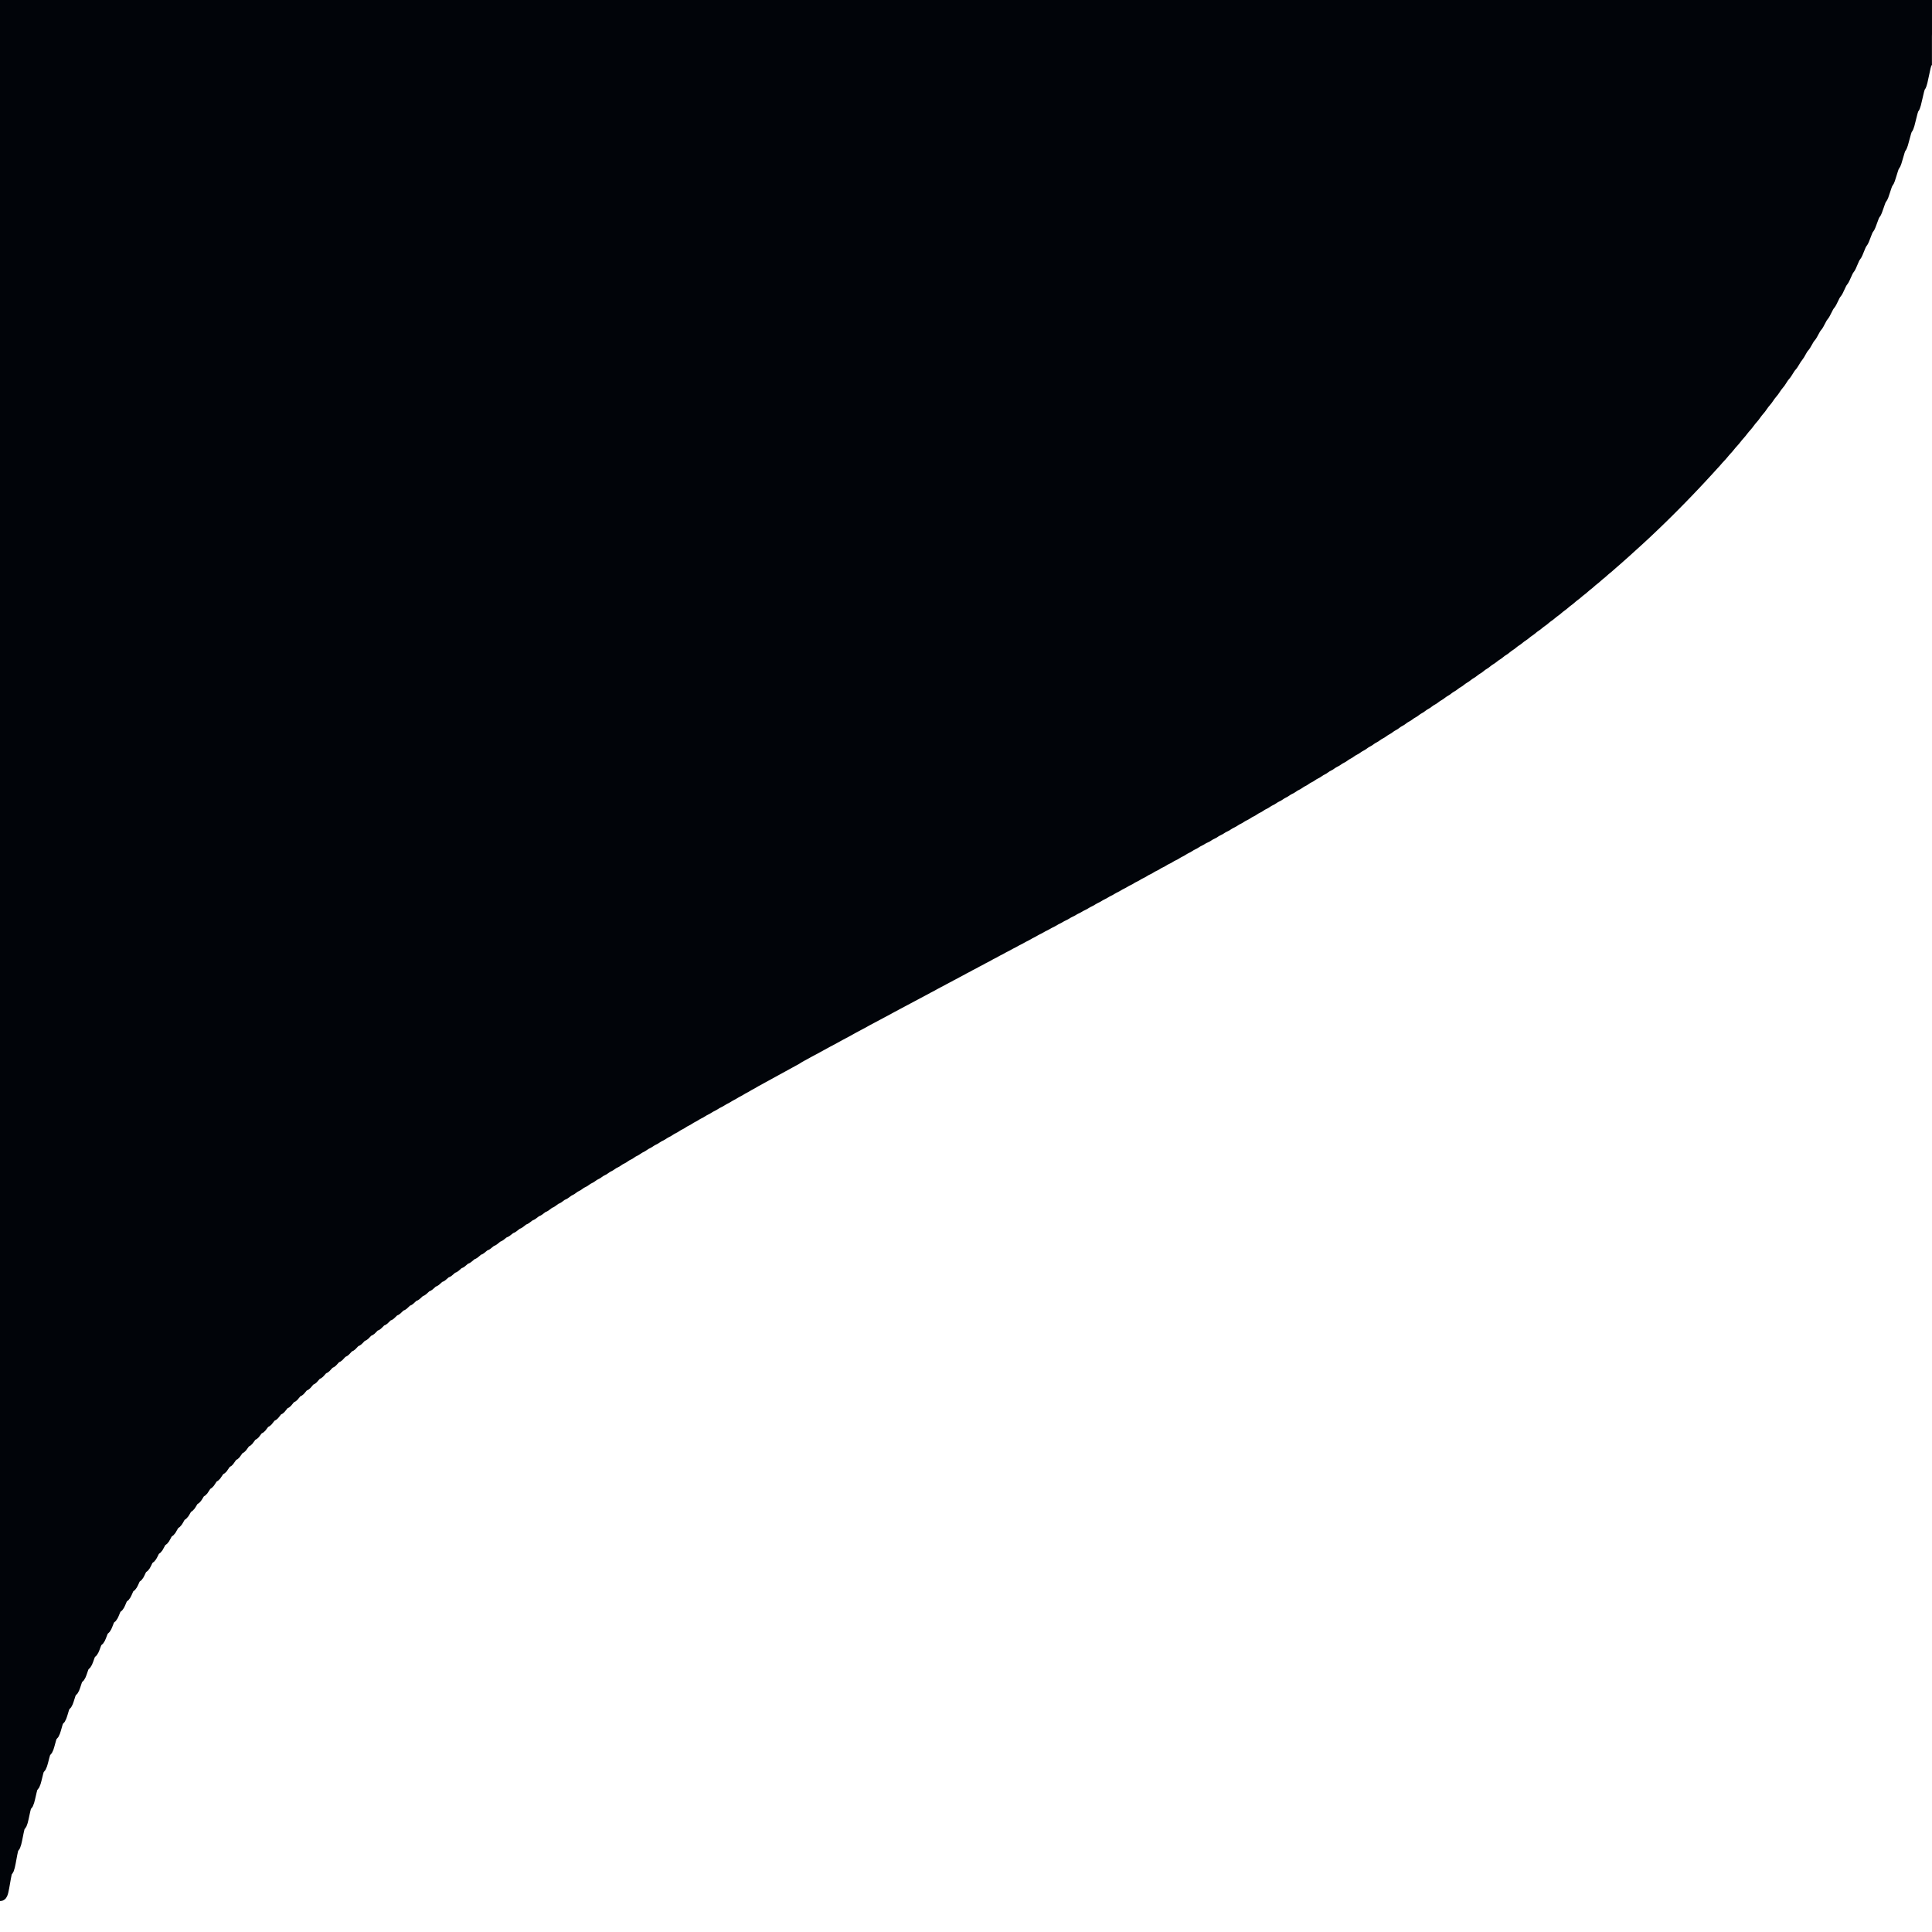
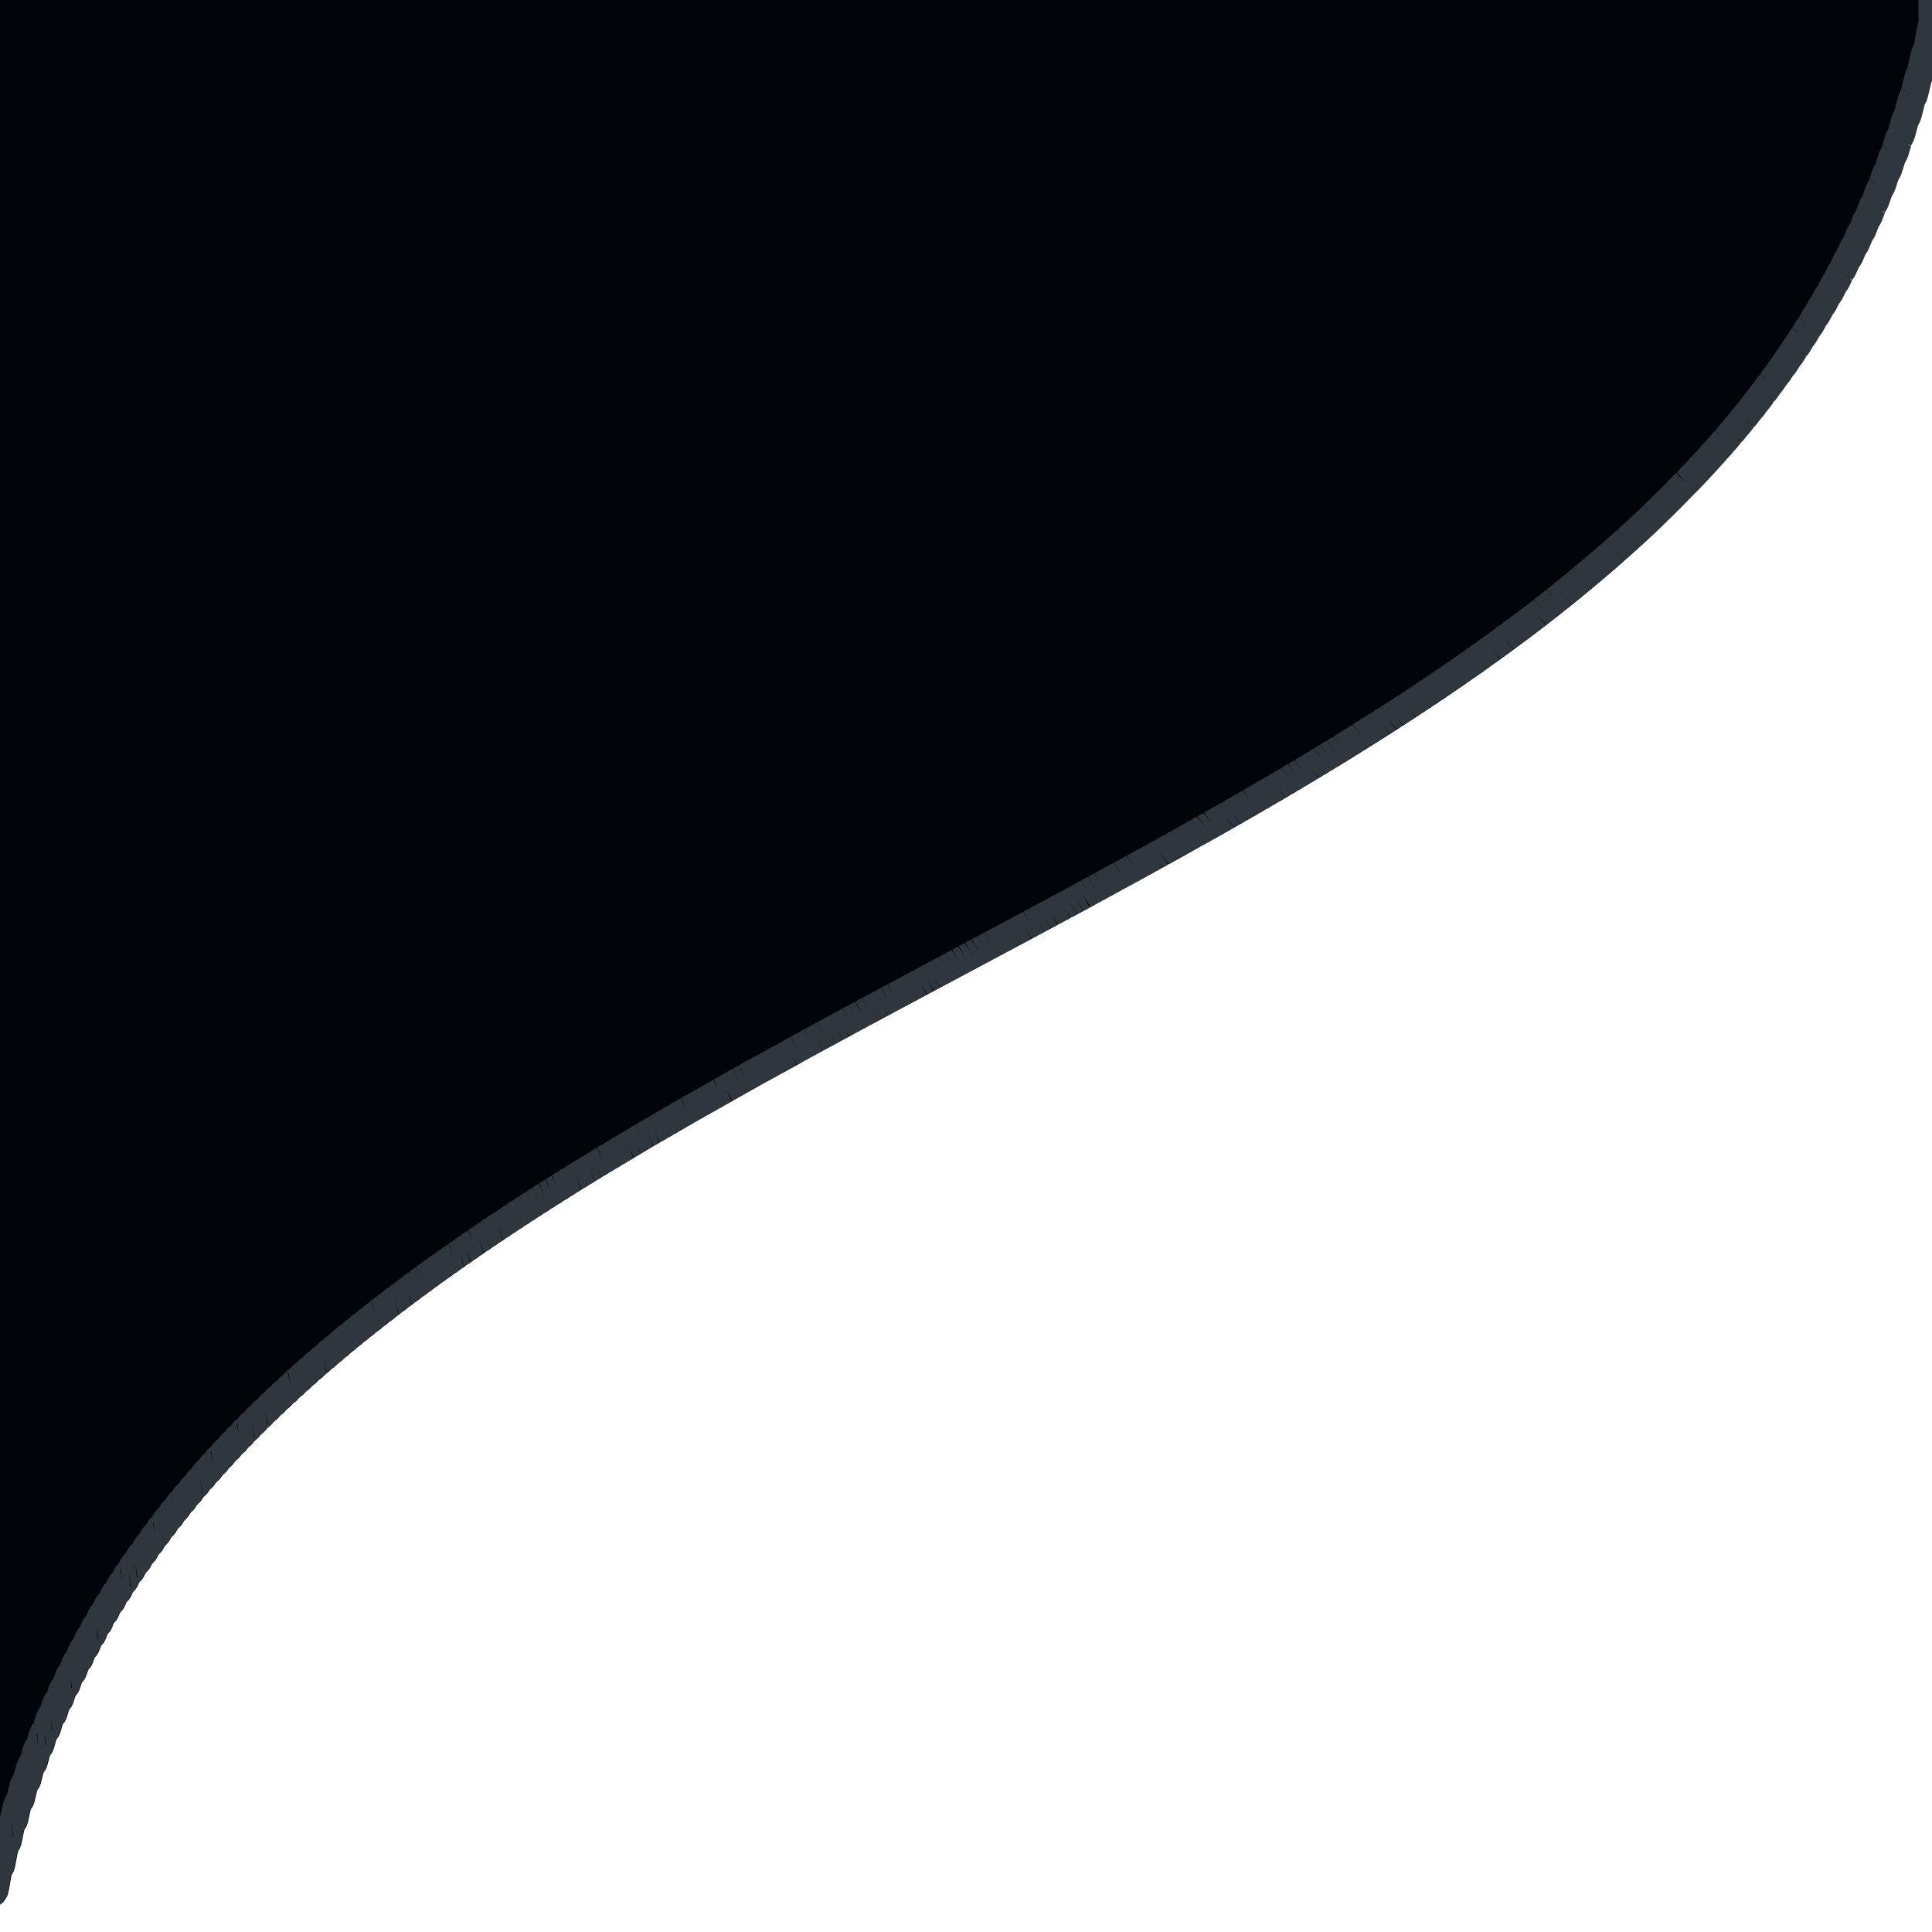
<svg xmlns="http://www.w3.org/2000/svg" id="svg5" version="1.1" viewBox="0 0 18.521 18.521" height="70" width="70">
  <defs id="defs2">
    <clipPath id="clipPath4977">
      <rect style="fill:none;stroke:#010409;stroke-width:0.133;stroke-miterlimit:4;stroke-dasharray:none;stroke-opacity:1" width="18.521" height="18.521" x="-0.017" y="-0.017" id="rect6039" />
    </clipPath>
  </defs>
  <g id="layer1">
    <path style="fill:#010409;stroke:#010409;stroke-width:0.133;stroke-miterlimit:4;stroke-dasharray:none;stroke-opacity:1;fill-opacity:1" d="m 0.045,17.908 c 0.021,-9e-4 0.041,-0.225 0.062,-0.226 0.021,-10e-4 0.041,-0.208 0.062,-0.209 0.021,-0.001 0.041,-0.194 0.062,-0.195 0.021,-0.001 0.041,-0.182 0.062,-0.183 0.021,-0.001 0.041,-0.171 0.062,-0.172 0.021,-0.001 0.041,-0.161 0.062,-0.163 0.021,-0.001 0.041,-0.153 0.062,-0.154 0.021,-0.001 0.041,-0.145 0.062,-0.147 0.021,-0.002 0.041,-0.138 0.062,-0.14 0.021,-0.002 0.041,-0.132 0.062,-0.134 0.021,-0.002 0.041,-0.127 0.062,-0.128 0.021,-0.002 0.041,-0.121 0.062,-0.123 0.021,-0.002 0.041,-0.116 0.062,-0.118 0.021,-0.002 0.041,-0.112 0.062,-0.114 0.021,-0.002 0.041,-0.108 0.062,-0.11 C 0.995,15.588 1.015,15.486 1.036,15.484 1.057,15.482 1.077,15.383 1.098,15.381 1.119,15.379 1.139,15.283 1.16,15.281 1.181,15.279 1.201,15.187 1.222,15.184 c 0.021,-0.002 0.041,-0.092 0.062,-0.094 0.021,-0.003 0.041,-0.089 0.062,-0.091 0.021,-0.003 0.041,-0.086 0.062,-0.089 0.021,-0.003 0.041,-0.084 0.062,-0.087 C 1.49,14.82 1.511,14.741 1.532,14.739 1.552,14.736 1.573,14.659 1.594,14.656 1.614,14.653 1.635,14.579 1.655,14.576 1.676,14.573 1.697,14.5 1.717,14.497 1.738,14.494 1.759,14.423 1.779,14.42 1.8,14.417 1.821,14.348 1.841,14.345 1.862,14.342 1.883,14.274 1.903,14.271 1.924,14.268 1.945,14.202 1.965,14.199 1.986,14.195 2.006,14.131 2.027,14.128 2.048,14.125 2.068,14.062 2.089,14.059 2.11,14.055 2.13,13.994 2.151,13.99 c 0.021,-0.004 0.041,-0.063 0.062,-0.067 0.021,-0.004 0.041,-0.062 0.062,-0.066 0.021,-0.004 0.041,-0.061 0.062,-0.065 0.021,-0.004 0.041,-0.06 0.062,-0.064 0.021,-0.004 0.041,-0.059 0.062,-0.062 0.021,-0.004 0.041,-0.058 0.062,-0.062 0.021,-0.004 0.041,-0.057 0.062,-0.06 0.021,-0.004 0.041,-0.056 0.062,-0.06 0.021,-0.004 0.041,-0.055 0.062,-0.059 0.021,-0.004 0.041,-0.054 0.062,-0.058 0.021,-0.004 0.041,-0.053 0.062,-0.057 0.021,-0.004 0.041,-0.052 0.062,-0.056 0.021,-0.004 0.041,-0.051 0.062,-0.056 0.021,-0.005 0.041,-0.05 0.062,-0.055 0.021,-0.005 0.041,-0.049 0.062,-0.054 0.021,-0.005 0.041,-0.049 0.062,-0.053 0.021,-0.005 0.041,-0.048 0.062,-0.053 0.021,-0.005 0.041,-0.047 0.062,-0.052 0.021,-0.005 0.041,-0.047 0.062,-0.052 0.021,-0.005 0.041,-0.046 0.062,-0.051 0.021,-0.005 0.041,-0.045 0.062,-0.05 0.021,-0.005 0.041,-0.045 0.062,-0.05 0.021,-0.005 0.041,-0.044 0.062,-0.049 0.021,-0.005 0.041,-0.043 0.062,-0.049 0.021,-0.005 0.041,-0.043 0.062,-0.048 0.021,-0.005 0.041,-0.042 0.062,-0.048 0.021,-0.006 0.041,-0.042 0.062,-0.047 0.021,-0.006 0.041,-0.041 0.062,-0.047 0.021,-0.006 0.041,-0.041 0.062,-0.046 0.021,-0.006 0.041,-0.04 0.062,-0.046 0.021,-0.006 0.041,-0.04 0.062,-0.046 0.021,-0.006 0.041,-0.039 0.062,-0.045 0.021,-0.006 0.041,-0.039 0.062,-0.045 0.021,-0.006 0.041,-0.038 0.062,-0.044 0.021,-0.006 0.041,-0.038 0.062,-0.044 0.021,-0.006 0.041,-0.037 0.062,-0.044 0.021,-0.006 0.041,-0.037 0.062,-0.043 0.021,-0.006 0.041,-0.036 0.062,-0.043 0.021,-0.006 0.041,-0.036 0.062,-0.043 0.021,-0.006 0.041,-0.036 0.062,-0.042 0.021,-0.007 0.041,-0.035 0.062,-0.042 0.021,-0.007 0.041,-0.035 0.062,-0.042 0.021,-0.007 0.041,-0.035 0.062,-0.041 0.021,-0.007 0.041,-0.034 0.062,-0.041 0.021,-0.007 0.041,-0.034 0.062,-0.041 0.021,-0.007 0.041,-0.034 0.062,-0.041 0.021,-0.007 0.041,-0.033 0.062,-0.04 0.021,-0.007 0.041,-0.033 0.062,-0.04 0.021,-0.007 0.041,-0.033 0.062,-0.04 0.021,-0.007 0.041,-0.032 0.062,-0.04 0.021,-0.007 0.041,-0.032 0.062,-0.039 0.021,-0.007 0.041,-0.032 0.062,-0.039 0.021,-0.007 0.041,-0.031 0.062,-0.039 0.021,-0.008 0.041,-0.031 0.062,-0.039 0.021,-0.008 0.041,-0.031 0.062,-0.038 0.021,-0.008 0.041,-0.03 0.062,-0.038 0.021,-0.008 0.041,-0.03 0.062,-0.038 0.021,-0.008 0.041,-0.03 0.062,-0.038 0.021,-0.008 0.041,-0.029 0.062,-0.038 0.021,-0.008 0.041,-0.029 0.062,-0.037 0.021,-0.008 0.041,-0.029 0.062,-0.037 0.021,-0.008 0.041,-0.029 0.062,-0.037 0.021,-0.008 0.041,-0.029 0.062,-0.037 0.021,-0.009 0.041,-0.028 0.062,-0.037 0.021,-0.009 0.041,-0.028 0.062,-0.037 0.021,-0.009 0.041,-0.028 0.062,-0.036 0.021,-0.009 0.041,-0.028 0.062,-0.036 0.021,-0.009 0.041,-0.027 0.062,-0.036 0.021,-0.009 0.041,-0.027 0.062,-0.036 0.021,-0.009 0.041,-0.027 0.062,-0.036 0.021,-0.009 0.041,-0.027 0.062,-0.036 0.021,-0.009 0.041,-0.026 0.062,-0.036 0.021,-0.009 0.041,-0.026 0.062,-0.035 0.021,-0.009 0.041,-0.026 0.062,-0.035 0.021,-0.009 0.041,-0.026 0.062,-0.035 0.021,-0.009 0.041,-0.026 0.062,-0.035 0.021,-0.009 0.041,-0.025 0.062,-0.035 0.021,-0.009 0.041,-0.025 0.062,-0.035 0.021,-0.01 0.041,-0.025 0.062,-0.035 0.021,-0.01 0.041,-0.025 0.062,-0.035 0.021,-0.01 0.041,-0.025 0.062,-0.035 0.021,-0.01 0.041,-0.025 0.062,-0.035 0.021,-0.01 0.041,-0.024 0.062,-0.034 0.021,-0.01 0.041,-0.024 0.062,-0.034 0.021,-0.01 0.041,-0.024 0.062,-0.034 0.021,-0.01 0.041,-0.024 0.062,-0.034 0.021,-0.01 0.041,-0.024 0.062,-0.034 0.021,-0.01 0.041,-0.024 0.062,-0.034 C 7.623,10.117 7.643,10.104 7.664,10.093 7.685,10.083 7.705,10.07 7.726,10.059 7.747,10.049 7.767,10.036 7.788,10.026 7.808,10.015 7.829,10.003 7.85,9.992 7.87,9.981 7.891,9.969 7.912,9.958 7.932,9.948 7.953,9.936 7.974,9.925 7.994,9.914 8.015,9.902 8.036,9.891 8.056,9.88 8.077,9.869 8.098,9.858 8.118,9.847 8.139,9.835 8.159,9.824 8.18,9.813 8.201,9.802 8.221,9.791 8.242,9.78 8.263,9.769 8.283,9.757 8.304,9.746 8.325,9.735 8.345,9.724 8.366,9.713 8.387,9.702 8.407,9.691 8.428,9.679 8.449,9.669 8.469,9.658 8.49,9.646 8.51,9.636 8.531,9.624 8.552,9.613 8.572,9.603 8.593,9.591 8.614,9.58 8.634,9.57 8.655,9.558 8.676,9.546 8.696,9.537 8.717,9.525 8.738,9.513 8.758,9.504 8.779,9.492 8.8,9.48 8.82,9.47 8.841,9.459 8.861,9.447 8.882,9.437 8.903,9.426 8.923,9.414 8.944,9.404 8.965,9.392 8.985,9.38 9.006,9.372 9.027,9.359 9.047,9.347 9.068,9.339 9.089,9.326 9.109,9.314 9.13,9.306 9.151,9.293 9.171,9.281 9.192,9.273 9.212,9.26 9.233,9.248 9.254,9.24 9.274,9.227 9.295,9.215 9.316,9.207 9.336,9.194 9.357,9.182 9.378,9.174 9.398,9.161 9.419,9.149 9.44,9.141 9.46,9.128 9.481,9.115 9.502,9.108 9.522,9.095 9.543,9.082 9.563,9.075 9.584,9.062 9.605,9.049 9.625,9.042 9.646,9.029 9.667,9.016 9.687,9.009 9.708,8.996 9.729,8.983 9.749,8.976 9.77,8.963 9.791,8.95 9.811,8.943 9.832,8.93 9.853,8.916 9.873,8.91 9.894,8.896 9.915,8.883 9.935,8.876 9.956,8.863 9.976,8.85 9.997,8.843 10.018,8.83 10.038,8.817 10.059,8.81 10.08,8.797 10.1,8.783 10.121,8.777 10.142,8.763 10.162,8.75 10.183,8.744 10.204,8.73 10.224,8.716 10.245,8.71 10.265,8.697 10.286,8.683 10.307,8.677 10.328,8.663 10.348,8.65 10.369,8.644 10.389,8.63 10.41,8.616 10.431,8.61 10.451,8.596 c 0.021,-0.014 0.041,-0.02 0.062,-0.034 0.021,-0.014 0.041,-0.02 0.062,-0.034 0.021,-0.014 0.041,-0.02 0.062,-0.034 0.021,-0.014 0.041,-0.02 0.062,-0.034 0.021,-0.014 0.041,-0.02 0.062,-0.034 0.021,-0.014 0.041,-0.019 0.062,-0.034 0.021,-0.014 0.041,-0.019 0.062,-0.034 0.021,-0.014 0.041,-0.019 0.062,-0.034 0.021,-0.015 0.041,-0.019 0.062,-0.034 0.021,-0.015 0.041,-0.019 0.062,-0.034 0.021,-0.015 0.041,-0.019 0.062,-0.034 0.021,-0.015 0.041,-0.019 0.062,-0.034 0.021,-0.015 0.041,-0.019 0.062,-0.034 0.021,-0.015 0.041,-0.02 0.062,-0.035 0.021,-0.015 0.041,-0.02 0.062,-0.035 0.021,-0.015 0.041,-0.02 0.062,-0.035 0.021,-0.015 0.041,-0.02 0.062,-0.035 C 11.525,8.001 11.546,7.997 11.566,7.981 11.587,7.966 11.608,7.962 11.628,7.946 11.649,7.931 11.669,7.927 11.69,7.911 11.711,7.896 11.732,7.892 11.752,7.876 11.773,7.861 11.793,7.856 11.814,7.841 11.835,7.825 11.855,7.821 11.876,7.805 11.897,7.79 11.917,7.785 11.938,7.77 11.959,7.754 11.979,7.75 12,7.734 12.021,7.718 12.041,7.714 12.062,7.698 12.082,7.682 12.103,7.678 12.124,7.662 12.144,7.646 12.165,7.642 12.186,7.626 12.206,7.61 12.227,7.606 12.248,7.59 12.268,7.574 12.289,7.569 12.31,7.553 12.33,7.537 12.351,7.533 12.372,7.517 12.392,7.5 12.413,7.496 12.434,7.48 12.454,7.463 12.475,7.459 12.495,7.443 12.516,7.426 12.537,7.422 12.557,7.406 12.578,7.389 12.599,7.385 12.619,7.369 12.64,7.352 12.661,7.348 12.681,7.331 12.702,7.314 12.723,7.31 12.743,7.293 12.764,7.277 12.784,7.272 12.805,7.256 12.826,7.239 12.847,7.235 12.867,7.218 12.888,7.201 12.908,7.196 12.929,7.179 c 0.021,-0.017 0.041,-0.021 0.062,-0.038 0.021,-0.017 0.041,-0.021 0.062,-0.039 0.021,-0.017 0.041,-0.022 0.062,-0.039 0.021,-0.017 0.041,-0.022 0.062,-0.039 0.021,-0.017 0.041,-0.022 0.062,-0.039 0.021,-0.017 0.041,-0.022 0.062,-0.04 0.021,-0.017 0.041,-0.022 0.062,-0.04 0.021,-0.018 0.041,-0.022 0.062,-0.04 0.021,-0.018 0.041,-0.023 0.062,-0.04 0.021,-0.018 0.041,-0.023 0.062,-0.041 0.021,-0.018 0.041,-0.023 0.062,-0.041 0.021,-0.018 0.041,-0.023 0.062,-0.041 0.021,-0.018 0.041,-0.023 0.062,-0.041 0.021,-0.018 0.041,-0.024 0.062,-0.042 0.021,-0.018 0.041,-0.024 0.062,-0.042 0.021,-0.018 0.041,-0.024 0.062,-0.042 0.021,-0.018 0.041,-0.024 0.062,-0.043 0.021,-0.018 0.041,-0.025 0.062,-0.043 0.021,-0.018 0.041,-0.025 0.062,-0.043 0.021,-0.018 0.041,-0.025 0.062,-0.044 0.021,-0.019 0.041,-0.025 0.062,-0.044 0.021,-0.019 0.041,-0.026 0.062,-0.044 0.021,-0.019 0.041,-0.026 0.062,-0.045 0.021,-0.019 0.041,-0.026 0.062,-0.045 0.021,-0.019 0.041,-0.027 0.062,-0.046 0.021,-0.019 0.041,-0.027 0.062,-0.046 0.021,-0.019 0.041,-0.027 0.062,-0.046 0.021,-0.019 0.041,-0.028 0.062,-0.047 0.021,-0.019 0.041,-0.028 0.062,-0.047 0.021,-0.019 0.041,-0.028 0.062,-0.048 0.021,-0.019 0.041,-0.029 0.062,-0.048 0.021,-0.019 0.041,-0.029 0.062,-0.049 0.021,-0.019 0.041,-0.03 0.062,-0.049 0.021,-0.02 0.041,-0.03 0.062,-0.05 0.021,-0.02 0.041,-0.031 0.062,-0.05 0.021,-0.02 0.041,-0.031 0.062,-0.051 0.021,-0.02 0.041,-0.032 0.062,-0.052 0.021,-0.02 0.041,-0.032 0.062,-0.052 0.021,-0.02 0.041,-0.033 0.062,-0.053 0.021,-0.02 0.041,-0.033 0.062,-0.053 0.021,-0.02 0.041,-0.034 0.062,-0.054 0.021,-0.02 0.041,-0.035 0.062,-0.055 0.021,-0.02 0.041,-0.035 0.062,-0.056 0.021,-0.02 0.041,-0.036 0.062,-0.056 0.021,-0.02 0.041,-0.037 0.062,-0.057 0.021,-0.02 0.041,-0.037 0.062,-0.058 0.021,-0.021 0.041,-0.038 0.062,-0.059 0.021,-0.021 0.041,-0.039 0.062,-0.06 0.021,-0.021 0.041,-0.04 0.062,-0.061 0.021,-0.021 0.041,-0.041 0.062,-0.062 0.021,-0.021 0.041,-0.042 0.062,-0.063 0.021,-0.021 0.041,-0.043 0.062,-0.064 0.021,-0.021 0.041,-0.044 0.062,-0.065 0.021,-0.021 0.041,-0.045 0.062,-0.066 0.021,-0.021 0.041,-0.046 0.062,-0.067 0.021,-0.021 0.041,-0.047 0.062,-0.068 0.021,-0.021 0.041,-0.048 0.062,-0.069 0.021,-0.021 0.041,-0.049 0.062,-0.071 0.021,-0.021 0.041,-0.051 0.062,-0.072 0.021,-0.022 0.041,-0.052 0.062,-0.074 0.021,-0.022 0.041,-0.054 0.062,-0.075 0.021,-0.022 0.041,-0.055 0.062,-0.077 0.021,-0.022 0.041,-0.057 0.062,-0.079 0.021,-0.022 0.041,-0.059 0.062,-0.081 0.021,-0.022 0.041,-0.06 0.062,-0.082 0.021,-0.022 0.041,-0.062 0.062,-0.084 0.021,-0.022 0.041,-0.065 0.062,-0.087 0.021,-0.022 0.041,-0.067 0.062,-0.089 0.021,-0.022 0.041,-0.069 0.062,-0.091 C 17.224,3.375 17.244,3.326 17.265,3.303 17.286,3.281 17.306,3.229 17.327,3.207 17.348,3.184 17.368,3.129 17.389,3.107 17.41,3.084 17.43,3.026 17.451,3.004 17.471,2.981 17.492,2.92 17.513,2.897 17.533,2.875 17.554,2.81 17.575,2.787 17.595,2.765 17.616,2.696 17.637,2.673 17.657,2.65 17.678,2.578 17.699,2.555 17.719,2.532 17.74,2.455 17.761,2.432 17.781,2.409 17.802,2.327 17.823,2.304 17.843,2.281 17.864,2.193 17.884,2.17 17.905,2.147 17.926,2.053 17.946,2.03 17.967,2.007 17.988,1.906 18.008,1.883 18.029,1.86 18.05,1.752 18.07,1.729 18.091,1.705 18.112,1.589 18.132,1.566 18.153,1.542 18.174,1.417 18.194,1.394 18.215,1.37 18.235,1.234 18.256,1.211 18.277,1.187 18.297,1.039 18.318,1.015 18.339,0.992 18.359,0.83 18.38,0.806 18.401,0.782 18.421,0.604 18.442,0.58 18.463,0.556 18.483,0.358 18.504,0.31 l -5.4e-5,-0.327 H -0.017 l 5.3055e-4,18.158 C 0.004,18.152 0.024,17.909 0.045,17.908 Z" title="log(x / (3 - x))" clip-path="url(#clipPath4977)" id="path6043" transform="translate(0.01646045,0.01661212)" />
+     <path style="fill:none;fill-opacity:1;stroke:#30363d;stroke-width:0.265;stroke-miterlimit:4;stroke-dasharray:none;stroke-opacity:1" d="m 0.045,17.908 c 0.021,-9e-4 0.041,-0.225 0.062,-0.226 m 0,0 c 0.021,-10e-4 0.041,-0.208 0.062,-0.209 m 0,0 C 0.19,17.471 0.21,17.278 0.231,17.277 m 0,0 C 0.251,17.276 0.272,17.095 0.293,17.094 m 0,0 c 0.021,-0.001 0.041,-0.171 0.062,-0.172 m 0,0 c 0.021,-0.001 0.041,-0.161 0.062,-0.163 m 0,0 c 0.021,-0.001 0.041,-0.153 0.062,-0.154 m 0,0 C 0.499,16.603 0.52,16.459 0.541,16.458 m 0,0 c 0.021,-0.002 0.041,-0.138 0.062,-0.14 m 0,0 c 0.021,-0.002 0.041,-0.132 0.062,-0.134 m 0,0 c 0.021,-0.002 0.041,-0.127 0.062,-0.128 m 0,0 c 0.021,-0.002 0.041,-0.121 0.062,-0.123 m 0,0 c 0.021,-0.002 0.041,-0.116 0.062,-0.118 m 0,0 c 0.021,-0.002 0.041,-0.112 0.062,-0.114 m 0,0 c 0.021,-0.002 0.041,-0.108 0.062,-0.11 m 0,0 C 0.995,15.588 1.015,15.486 1.036,15.484 m 0,0 c 0.021,-0.002 0.041,-0.101 0.062,-0.103 m 0,0 C 1.119,15.379 1.139,15.283 1.16,15.281 m 0,0 C 1.181,15.279 1.201,15.187 1.222,15.184 m 0,0 c 0.021,-0.002 0.041,-0.092 0.062,-0.094 m 0,0 c 0.021,-0.003 0.041,-0.089 0.062,-0.091 m 0,0 c 0.021,-0.003 0.041,-0.086 0.062,-0.089 m 0,0 c 0.021,-0.003 0.041,-0.084 0.062,-0.087 m 0,0 c 0.021,-0.003 0.041,-0.082 0.062,-0.085 m 0,0 C 1.552,14.736 1.573,14.659 1.594,14.656 m 0,0 C 1.614,14.653 1.635,14.579 1.655,14.576 m 0,0 C 1.676,14.573 1.697,14.5 1.717,14.497 m 0,0 c 0.021,-0.003 0.041,-0.074 0.062,-0.077 m 0,0 C 1.8,14.417 1.821,14.348 1.841,14.345 m 0,0 C 1.862,14.342 1.883,14.274 1.903,14.271 m 0,0 c 0.021,-0.003 0.041,-0.069 0.062,-0.072 m 0,0 C 1.986,14.195 2.006,14.131 2.027,14.128 m 0,0 c 0.021,-0.003 0.041,-0.066 0.062,-0.07 m 0,0 C 2.11,14.055 2.13,13.994 2.151,13.99 m 0,0 c 0.021,-0.004 0.041,-0.063 0.062,-0.067 m 0,0 c 0.021,-0.004 0.041,-0.062 0.062,-0.066 m 0,0 c 0.021,-0.004 0.041,-0.061 0.062,-0.065 m 0,0 C 2.358,13.789 2.378,13.733 2.399,13.729 m 0,0 c 0.021,-0.004 0.041,-0.059 0.062,-0.062 m 0,0 c 0.021,-0.004 0.041,-0.058 0.062,-0.062 m 0,0 c 0.021,-0.004 0.041,-0.057 0.062,-0.06 m 0,0 c 0.021,-0.004 0.041,-0.056 0.062,-0.06 m 0,0 c 0.021,-0.004 0.041,-0.055 0.062,-0.059 m 0,0 c 0.021,-0.004 0.041,-0.054 0.062,-0.058 m 0,0 C 2.791,13.364 2.812,13.316 2.832,13.311 m 0,0 c 0.021,-0.004 0.041,-0.052 0.062,-0.056 m 0,0 c 0.021,-0.004 0.041,-0.051 0.062,-0.056 m 0,0 c 0.021,-0.005 0.041,-0.05 0.062,-0.055 m 0,0 c 0.021,-0.005 0.041,-0.049 0.062,-0.054 m 0,0 c 0.021,-0.005 0.041,-0.049 0.062,-0.053 m 0,0 c 0.021,-0.005 0.041,-0.048 0.062,-0.053 m 0,0 C 3.225,12.979 3.245,12.937 3.266,12.932 m 0,0 c 0.021,-0.005 0.041,-0.047 0.062,-0.052 m 0,0 c 0.021,-0.005 0.041,-0.046 0.062,-0.051 m 0,0 c 0.021,-0.005 0.041,-0.045 0.062,-0.05 m 0,0 c 0.021,-0.005 0.041,-0.045 0.062,-0.05 m 0,0 c 0.021,-0.005 0.041,-0.044 0.062,-0.049 m 0,0 c 0.021,-0.005 0.041,-0.043 0.062,-0.049 m 0,0 C 3.658,12.626 3.679,12.588 3.7,12.583 m 0,0 c 0.021,-0.005 0.041,-0.042 0.062,-0.048 m 0,0 c 0.021,-0.006 0.041,-0.042 0.062,-0.047 m 0,0 c 0.021,-0.006 0.041,-0.041 0.062,-0.047 m 0,0 c 0.021,-0.006 0.041,-0.041 0.062,-0.046 m 0,0 c 0.021,-0.006 0.041,-0.04 0.062,-0.046 m 0,0 C 4.03,12.343 4.051,12.309 4.071,12.303 m 0,0 C 4.092,12.297 4.113,12.264 4.133,12.258 m 0,0 c 0.021,-0.006 0.041,-0.039 0.062,-0.045 m 0,0 c 0.021,-0.006 0.041,-0.038 0.062,-0.044 m 0,0 c 0.021,-0.006 0.041,-0.038 0.062,-0.044 m 0,0 c 0.021,-0.006 0.041,-0.037 0.062,-0.044 m 0,0 c 0.021,-0.006 0.041,-0.037 0.062,-0.043 m 0,0 C 4.464,12.031 4.484,12.001 4.505,11.995 m 0,0 C 4.526,11.988 4.546,11.959 4.567,11.952 m 0,0 c 0.021,-0.006 0.041,-0.036 0.062,-0.042 m 0,0 c 0.021,-0.007 0.041,-0.035 0.062,-0.042 m 0,0 C 4.711,11.861 4.732,11.833 4.753,11.826 m 0,0 c 0.021,-0.007 0.041,-0.035 0.062,-0.041 m 0,0 c 0.021,-0.007 0.041,-0.034 0.062,-0.041 m 0,0 c 0.021,-0.007 0.041,-0.034 0.062,-0.041 m 0,0 c 0.021,-0.007 0.041,-0.034 0.062,-0.041 m 0,0 C 5.021,11.655 5.042,11.629 5.062,11.622 m 0,0 c 0.021,-0.007 0.041,-0.033 0.062,-0.04 m 0,0 C 5.145,11.575 5.166,11.549 5.186,11.542 m 0,0 c 0.021,-0.007 0.041,-0.032 0.062,-0.04 m 0,0 C 5.269,11.495 5.289,11.471 5.31,11.463 m 0,0 C 5.331,11.456 5.351,11.432 5.372,11.424 m 0,0 c 0.021,-0.007 0.041,-0.031 0.062,-0.039 m 0,0 c 0.021,-0.008 0.041,-0.031 0.062,-0.039 m 0,0 c 0.021,-0.008 0.041,-0.031 0.062,-0.038 m 0,0 c 0.021,-0.008 0.041,-0.03 0.062,-0.038 m 0,0 c 0.021,-0.008 0.041,-0.03 0.062,-0.038 m 0,0 C 5.702,11.224 5.723,11.202 5.744,11.194 m 0,0 C 5.764,11.186 5.785,11.165 5.806,11.156 m 0,0 c 0.021,-0.008 0.041,-0.029 0.062,-0.037 m 0,0 c 0.021,-0.008 0.041,-0.029 0.062,-0.037 m 0,0 c 0.021,-0.008 0.041,-0.029 0.062,-0.037 m 0,0 c 0.021,-0.008 0.041,-0.029 0.062,-0.037 m 0,0 c 0.021,-0.009 0.041,-0.028 0.062,-0.037 m 0,0 C 6.136,10.962 6.157,10.943 6.177,10.934 m 0,0 c 0.021,-0.009 0.041,-0.028 0.062,-0.036 m 0,0 c 0.021,-0.009 0.041,-0.028 0.062,-0.036 m 0,0 c 0.021,-0.009 0.041,-0.027 0.062,-0.036 m 0,0 c 0.021,-0.009 0.041,-0.027 0.062,-0.036 m 0,0 c 0.021,-0.009 0.041,-0.027 0.062,-0.036 m 0,0 c 0.021,-0.009 0.041,-0.027 0.062,-0.036 m 0,0 c 0.021,-0.009 0.041,-0.026 0.062,-0.036 m 0,0 c 0.021,-0.009 0.041,-0.026 0.062,-0.035 m 0,0 c 0.021,-0.009 0.041,-0.026 0.062,-0.035 m 0,0 c 0.021,-0.009 0.041,-0.026 0.062,-0.035 m 0,0 c 0.021,-0.009 0.041,-0.026 0.062,-0.035 m 0,0 c 0.021,-0.009 0.041,-0.025 0.062,-0.035 m 0,0 c 0.021,-0.009 0.041,-0.025 0.062,-0.035 m 0,0 C 7.003,10.461 7.024,10.446 7.045,10.436 m 0,0 c 0.021,-0.01 0.041,-0.025 0.062,-0.035 m 0,0 C 7.127,10.392 7.148,10.377 7.168,10.367 m 0,0 c 0.021,-0.01 0.041,-0.025 0.062,-0.035 m 0,0 c 0.021,-0.01 0.041,-0.024 0.062,-0.034 m 0,0 c 0.021,-0.01 0.041,-0.024 0.062,-0.034 m 0,0 c 0.021,-0.01 0.041,-0.024 0.062,-0.034 m 0,0 c 0.021,-0.01 0.041,-0.024 0.062,-0.034 m 0,0 c 0.021,-0.01 0.041,-0.024 0.062,-0.034 m 0,0 c 0.021,-0.01 0.041,-0.024 0.062,-0.034 m 0,0 C 7.623,10.117 7.643,10.104 7.664,10.093 m 0,0 C 7.685,10.083 7.705,10.07 7.726,10.059 m 0,0 c 0.021,-0.011 0.041,-0.023 0.062,-0.034 m 0,0 C 7.808,10.015 7.829,10.003 7.85,9.992 m 0,0 C 7.87,9.981 7.891,9.969 7.912,9.958 m 0,0 C 7.932,9.948 7.953,9.936 7.974,9.925 m 0,0 C 7.994,9.914 8.015,9.902 8.036,9.891 m 0,0 C 8.056,9.88 8.077,9.869 8.098,9.858 m 0,0 C 8.118,9.847 8.139,9.835 8.159,9.824 m 0,0 C 8.18,9.813 8.201,9.802 8.221,9.791 m 0,0 C 8.242,9.78 8.263,9.769 8.283,9.757 m 0,0 C 8.304,9.746 8.325,9.735 8.345,9.724 m 0,0 C 8.366,9.713 8.387,9.702 8.407,9.691 m 0,0 C 8.428,9.679 8.449,9.669 8.469,9.658 m 0,0 C 8.49,9.646 8.51,9.636 8.531,9.624 m 0,0 C 8.552,9.613 8.572,9.603 8.593,9.591 m 0,0 C 8.614,9.58 8.634,9.57 8.655,9.558 m 0,0 C 8.676,9.546 8.696,9.537 8.717,9.525 m 0,0 C 8.738,9.513 8.758,9.504 8.779,9.492 m 0,0 C 8.8,9.48 8.82,9.47 8.841,9.459 m 0,0 C 8.861,9.447 8.882,9.437 8.903,9.426 m 0,0 C 8.923,9.414 8.944,9.404 8.965,9.392 m 0,0 C 8.985,9.38 9.006,9.372 9.027,9.359 m 0,0 C 9.047,9.347 9.068,9.339 9.089,9.326 m 0,0 C 9.109,9.314 9.13,9.306 9.151,9.293 m 0,0 C 9.171,9.281 9.192,9.273 9.212,9.26 m 0,0 C 9.233,9.248 9.254,9.24 9.274,9.227 m 0,0 C 9.295,9.215 9.316,9.207 9.336,9.194 m 0,0 C 9.357,9.182 9.378,9.174 9.398,9.161 m 0,0 C 9.419,9.149 9.44,9.141 9.46,9.128 m 0,0 C 9.481,9.115 9.502,9.108 9.522,9.095 m 0,0 C 9.543,9.082 9.563,9.075 9.584,9.062 m 0,0 C 9.605,9.049 9.625,9.042 9.646,9.029 m 0,0 C 9.667,9.016 9.687,9.009 9.708,8.996 m 0,0 C 9.729,8.983 9.749,8.976 9.77,8.963 m 0,0 C 9.791,8.95 9.811,8.943 9.832,8.93 m 0,0 C 9.853,8.916 9.873,8.91 9.894,8.896 m 0,0 C 9.915,8.883 9.935,8.876 9.956,8.863 m 0,0 C 9.976,8.85 9.997,8.843 10.018,8.83 m 0,0 C 10.038,8.817 10.059,8.81 10.08,8.797 m 0,0 C 10.1,8.783 10.121,8.777 10.142,8.763 m 0,0 c 0.021,-0.014 0.041,-0.02 0.062,-0.033 m 0,0 c 0.021,-0.014 0.041,-0.02 0.062,-0.033 m 0,0 c 0.021,-0.014 0.041,-0.02 0.062,-0.033 m 0,0 c 0.021,-0.014 0.041,-0.02 0.062,-0.033 m 0,0 C 10.41,8.616 10.431,8.61 10.451,8.596 m 0,0 c 0.021,-0.014 0.041,-0.02 0.062,-0.034 m 0,0 C 10.534,8.549 10.555,8.543 10.575,8.529 m 0,0 c 0.021,-0.014 0.041,-0.02 0.062,-0.034 m 0,0 c 0.021,-0.014 0.041,-0.02 0.062,-0.034 m 0,0 c 0.021,-0.014 0.041,-0.02 0.062,-0.034 m 0,0 C 10.782,8.414 10.802,8.408 10.823,8.394 m 0,0 c 0.021,-0.014 0.041,-0.019 0.062,-0.034 m 0,0 c 0.021,-0.014 0.041,-0.019 0.062,-0.034 m 0,0 c 0.021,-0.015 0.041,-0.019 0.062,-0.034 m 0,0 C 11.03,8.277 11.05,8.273 11.071,8.258 m 0,0 C 11.091,8.243 11.112,8.238 11.133,8.224 m 0,0 C 11.153,8.209 11.174,8.204 11.195,8.189 m 0,0 c 0.021,-0.015 0.041,-0.019 0.062,-0.034 m 0,0 c 0.021,-0.015 0.041,-0.02 0.062,-0.035 m 0,0 c 0.021,-0.015 0.041,-0.02 0.062,-0.035 m 0,0 c 0.021,-0.015 0.041,-0.02 0.062,-0.035 m 0,0 c 0.021,-0.015 0.041,-0.02 0.062,-0.035 m 0,0 C 11.525,8.001 11.546,7.997 11.566,7.981 m 0,0 C 11.587,7.966 11.608,7.962 11.628,7.946 m 0,0 c 0.021,-0.015 0.041,-0.02 0.062,-0.035 m 0,0 c 0.021,-0.015 0.041,-0.02 0.062,-0.035 m 0,0 c 0.021,-0.016 0.041,-0.02 0.062,-0.035 m 0,0 C 11.835,7.825 11.855,7.821 11.876,7.805 m 0,0 c 0.021,-0.016 0.041,-0.02 0.062,-0.036 m 0,0 c 0.021,-0.016 0.041,-0.02 0.062,-0.036 m 0,0 C 12.021,7.718 12.041,7.714 12.062,7.698 m 0,0 c 0.021,-0.016 0.041,-0.02 0.062,-0.036 m 0,0 c 0.021,-0.016 0.041,-0.02 0.062,-0.036 m 0,0 c 0.021,-0.016 0.041,-0.02 0.062,-0.036 m 0,0 C 12.268,7.574 12.289,7.569 12.31,7.553 m 0,0 c 0.021,-0.016 0.041,-0.02 0.062,-0.037 m 0,0 c 0.021,-0.016 0.041,-0.02 0.062,-0.037 m 0,0 c 0.021,-0.016 0.041,-0.02 0.062,-0.037 m 0,0 c 0.021,-0.016 0.041,-0.021 0.062,-0.037 m 0,0 C 12.578,7.389 12.599,7.385 12.619,7.369 m 0,0 C 12.64,7.352 12.661,7.348 12.681,7.331 m 0,0 C 12.702,7.314 12.723,7.31 12.743,7.293 m 0,0 c 0.021,-0.017 0.041,-0.021 0.062,-0.038 m 0,0 C 12.826,7.239 12.847,7.235 12.867,7.218 m 0,0 C 12.888,7.201 12.908,7.196 12.929,7.179 m 0,0 c 0.021,-0.017 0.041,-0.021 0.062,-0.038 m 0,0 c 0.021,-0.017 0.041,-0.021 0.062,-0.039 m 0,0 c 0.021,-0.017 0.041,-0.022 0.062,-0.039 m 0,0 c 0.021,-0.017 0.041,-0.022 0.062,-0.039 m 0,0 c 0.021,-0.017 0.041,-0.022 0.062,-0.039 m 0,0 C 13.259,6.968 13.28,6.963 13.301,6.946 m 0,0 C 13.321,6.928 13.342,6.923 13.363,6.906 m 0,0 c 0.021,-0.018 0.041,-0.022 0.062,-0.04 m 0,0 c 0.021,-0.018 0.041,-0.023 0.062,-0.04 m 0,0 c 0.021,-0.018 0.041,-0.023 0.062,-0.041 m 0,0 c 0.021,-0.018 0.041,-0.023 0.062,-0.041 m 0,0 c 0.021,-0.018 0.041,-0.023 0.062,-0.041 m 0,0 c 0.021,-0.018 0.041,-0.023 0.062,-0.041 m 0,0 c 0.021,-0.018 0.041,-0.024 0.062,-0.042 m 0,0 c 0.021,-0.018 0.041,-0.024 0.062,-0.042 m 0,0 c 0.021,-0.018 0.041,-0.024 0.062,-0.042 m 0,0 c 0.021,-0.018 0.041,-0.024 0.062,-0.043 m 0,0 C 14.003,6.475 14.023,6.468 14.044,6.45 m 0,0 c 0.021,-0.018 0.041,-0.025 0.062,-0.043 m 0,0 c 0.021,-0.018 0.041,-0.025 0.062,-0.044 m 0,0 c 0.021,-0.019 0.041,-0.025 0.062,-0.044 m 0,0 c 0.021,-0.019 0.041,-0.026 0.062,-0.044 m 0,0 c 0.021,-0.019 0.041,-0.026 0.062,-0.045 m 0,0 c 0.021,-0.019 0.041,-0.026 0.062,-0.045 m 0,0 C 14.436,6.166 14.457,6.158 14.478,6.139 m 0,0 C 14.498,6.12 14.519,6.112 14.54,6.093 m 0,0 c 0.021,-0.019 0.041,-0.027 0.062,-0.046 m 0,0 c 0.021,-0.019 0.041,-0.028 0.062,-0.047 m 0,0 c 0.021,-0.019 0.041,-0.028 0.062,-0.047 m 0,0 C 14.746,5.933 14.767,5.924 14.787,5.905 m 0,0 c 0.021,-0.019 0.041,-0.029 0.062,-0.048 m 0,0 c 0.021,-0.019 0.041,-0.029 0.062,-0.049 m 0,0 c 0.021,-0.019 0.041,-0.03 0.062,-0.049 m 0,0 c 0.021,-0.02 0.041,-0.03 0.062,-0.05 m 0,0 C 15.056,5.689 15.076,5.678 15.097,5.658 m 0,0 c 0.021,-0.02 0.041,-0.031 0.062,-0.051 m 0,0 c 0.021,-0.02 0.041,-0.032 0.062,-0.052 m 0,0 c 0.021,-0.02 0.041,-0.032 0.062,-0.052 m 0,0 c 0.021,-0.02 0.041,-0.033 0.062,-0.053 m 0,0 c 0.021,-0.02 0.041,-0.033 0.062,-0.053 m 0,0 c 0.021,-0.02 0.041,-0.034 0.062,-0.054 m 0,0 C 15.489,5.323 15.51,5.308 15.531,5.288 m 0,0 c 0.021,-0.02 0.041,-0.035 0.062,-0.056 m 0,0 c 0.021,-0.02 0.041,-0.036 0.062,-0.056 m 0,0 c 0.021,-0.02 0.041,-0.037 0.062,-0.057 m 0,0 c 0.021,-0.02 0.041,-0.037 0.062,-0.058 m 0,0 C 15.799,5.041 15.82,5.023 15.84,5.002 m 0,0 c 0.021,-0.021 0.041,-0.039 0.062,-0.06 m 0,0 c 0.021,-0.021 0.041,-0.04 0.062,-0.061 m 0,0 c 0.021,-0.021 0.041,-0.041 0.062,-0.062 m 0,0 c 0.021,-0.021 0.041,-0.042 0.062,-0.063 m 0,0 c 0.021,-0.021 0.041,-0.043 0.062,-0.064 m 0,0 C 16.171,4.674 16.191,4.651 16.212,4.63 m 0,0 c 0.021,-0.021 0.041,-0.045 0.062,-0.066 m 0,0 c 0.021,-0.021 0.041,-0.046 0.062,-0.067 m 0,0 c 0.021,-0.021 0.041,-0.047 0.062,-0.068 m 0,0 c 0.021,-0.021 0.041,-0.048 0.062,-0.069 m 0,0 c 0.021,-0.021 0.041,-0.049 0.062,-0.071 m 0,0 c 0.021,-0.021 0.041,-0.051 0.062,-0.072 m 0,0 c 0.021,-0.022 0.041,-0.052 0.062,-0.074 m 0,0 c 0.021,-0.022 0.041,-0.054 0.062,-0.075 m 0,0 c 0.021,-0.022 0.041,-0.055 0.062,-0.077 m 0,0 c 0.021,-0.022 0.041,-0.057 0.062,-0.079 m 0,0 c 0.021,-0.022 0.041,-0.059 0.062,-0.081 m 0,0 C 16.914,3.809 16.935,3.771 16.955,3.749 m 0,0 c 0.021,-0.022 0.041,-0.062 0.062,-0.084 m 0,0 c 0.021,-0.022 0.041,-0.065 0.062,-0.087 m 0,0 c 0.021,-0.022 0.041,-0.067 0.062,-0.089 m 0,0 c 0.021,-0.022 0.041,-0.069 0.062,-0.091 m 0,0 C 17.224,3.375 17.244,3.326 17.265,3.303 m 0,0 c 0.021,-0.022 0.041,-0.074 0.062,-0.097 m 0,0 c 0.021,-0.022 0.041,-0.077 0.062,-0.1 m 0,0 c 0.021,-0.023 0.041,-0.08 0.062,-0.103 m 0,0 C 17.471,2.981 17.492,2.92 17.513,2.897 m 0,0 C 17.533,2.875 17.554,2.81 17.575,2.787 m 0,0 c 0.021,-0.023 0.041,-0.091 0.062,-0.114 m 0,0 C 17.657,2.65 17.678,2.578 17.699,2.555 m 0,0 c 0.021,-0.023 0.041,-0.1 0.062,-0.123 m 0,0 c 0.021,-0.023 0.041,-0.105 0.062,-0.128 m 0,0 c 0.021,-0.023 0.041,-0.111 0.062,-0.134 m 0,0 c 0.021,-0.023 0.041,-0.117 0.062,-0.14 m 0,0 C 17.967,2.007 17.988,1.906 18.008,1.883 m 0,0 c 0.021,-0.023 0.041,-0.131 0.062,-0.154 m 0,0 c 0.021,-0.023 0.041,-0.139 0.062,-0.163 m 0,0 c 0.021,-0.023 0.041,-0.149 0.062,-0.172 m 0,0 c 0.021,-0.024 0.041,-0.159 0.062,-0.183 m 0,0 C 18.277,1.187 18.297,1.039 18.318,1.015 m 0,0 C 18.339,0.992 18.359,0.83 18.38,0.806 m 0,0 c 0.021,-0.024 0.041,-0.202 0.062,-0.226 m 0,0 C 18.463,0.556 18.483,0.358 18.504,0.31 m 0,0 -5.4e-5,-0.327 M -0.016,18.141 C 0.004,18.152 0.024,17.909 0.045,17.908" title="log(x / (3 - x))" clip-path="url(#clipPath4977)" id="path1" transform="matrix(1.004018,0,0,1.005122,-0.05362721,-0.08866401)" />
  </g>
</svg>
